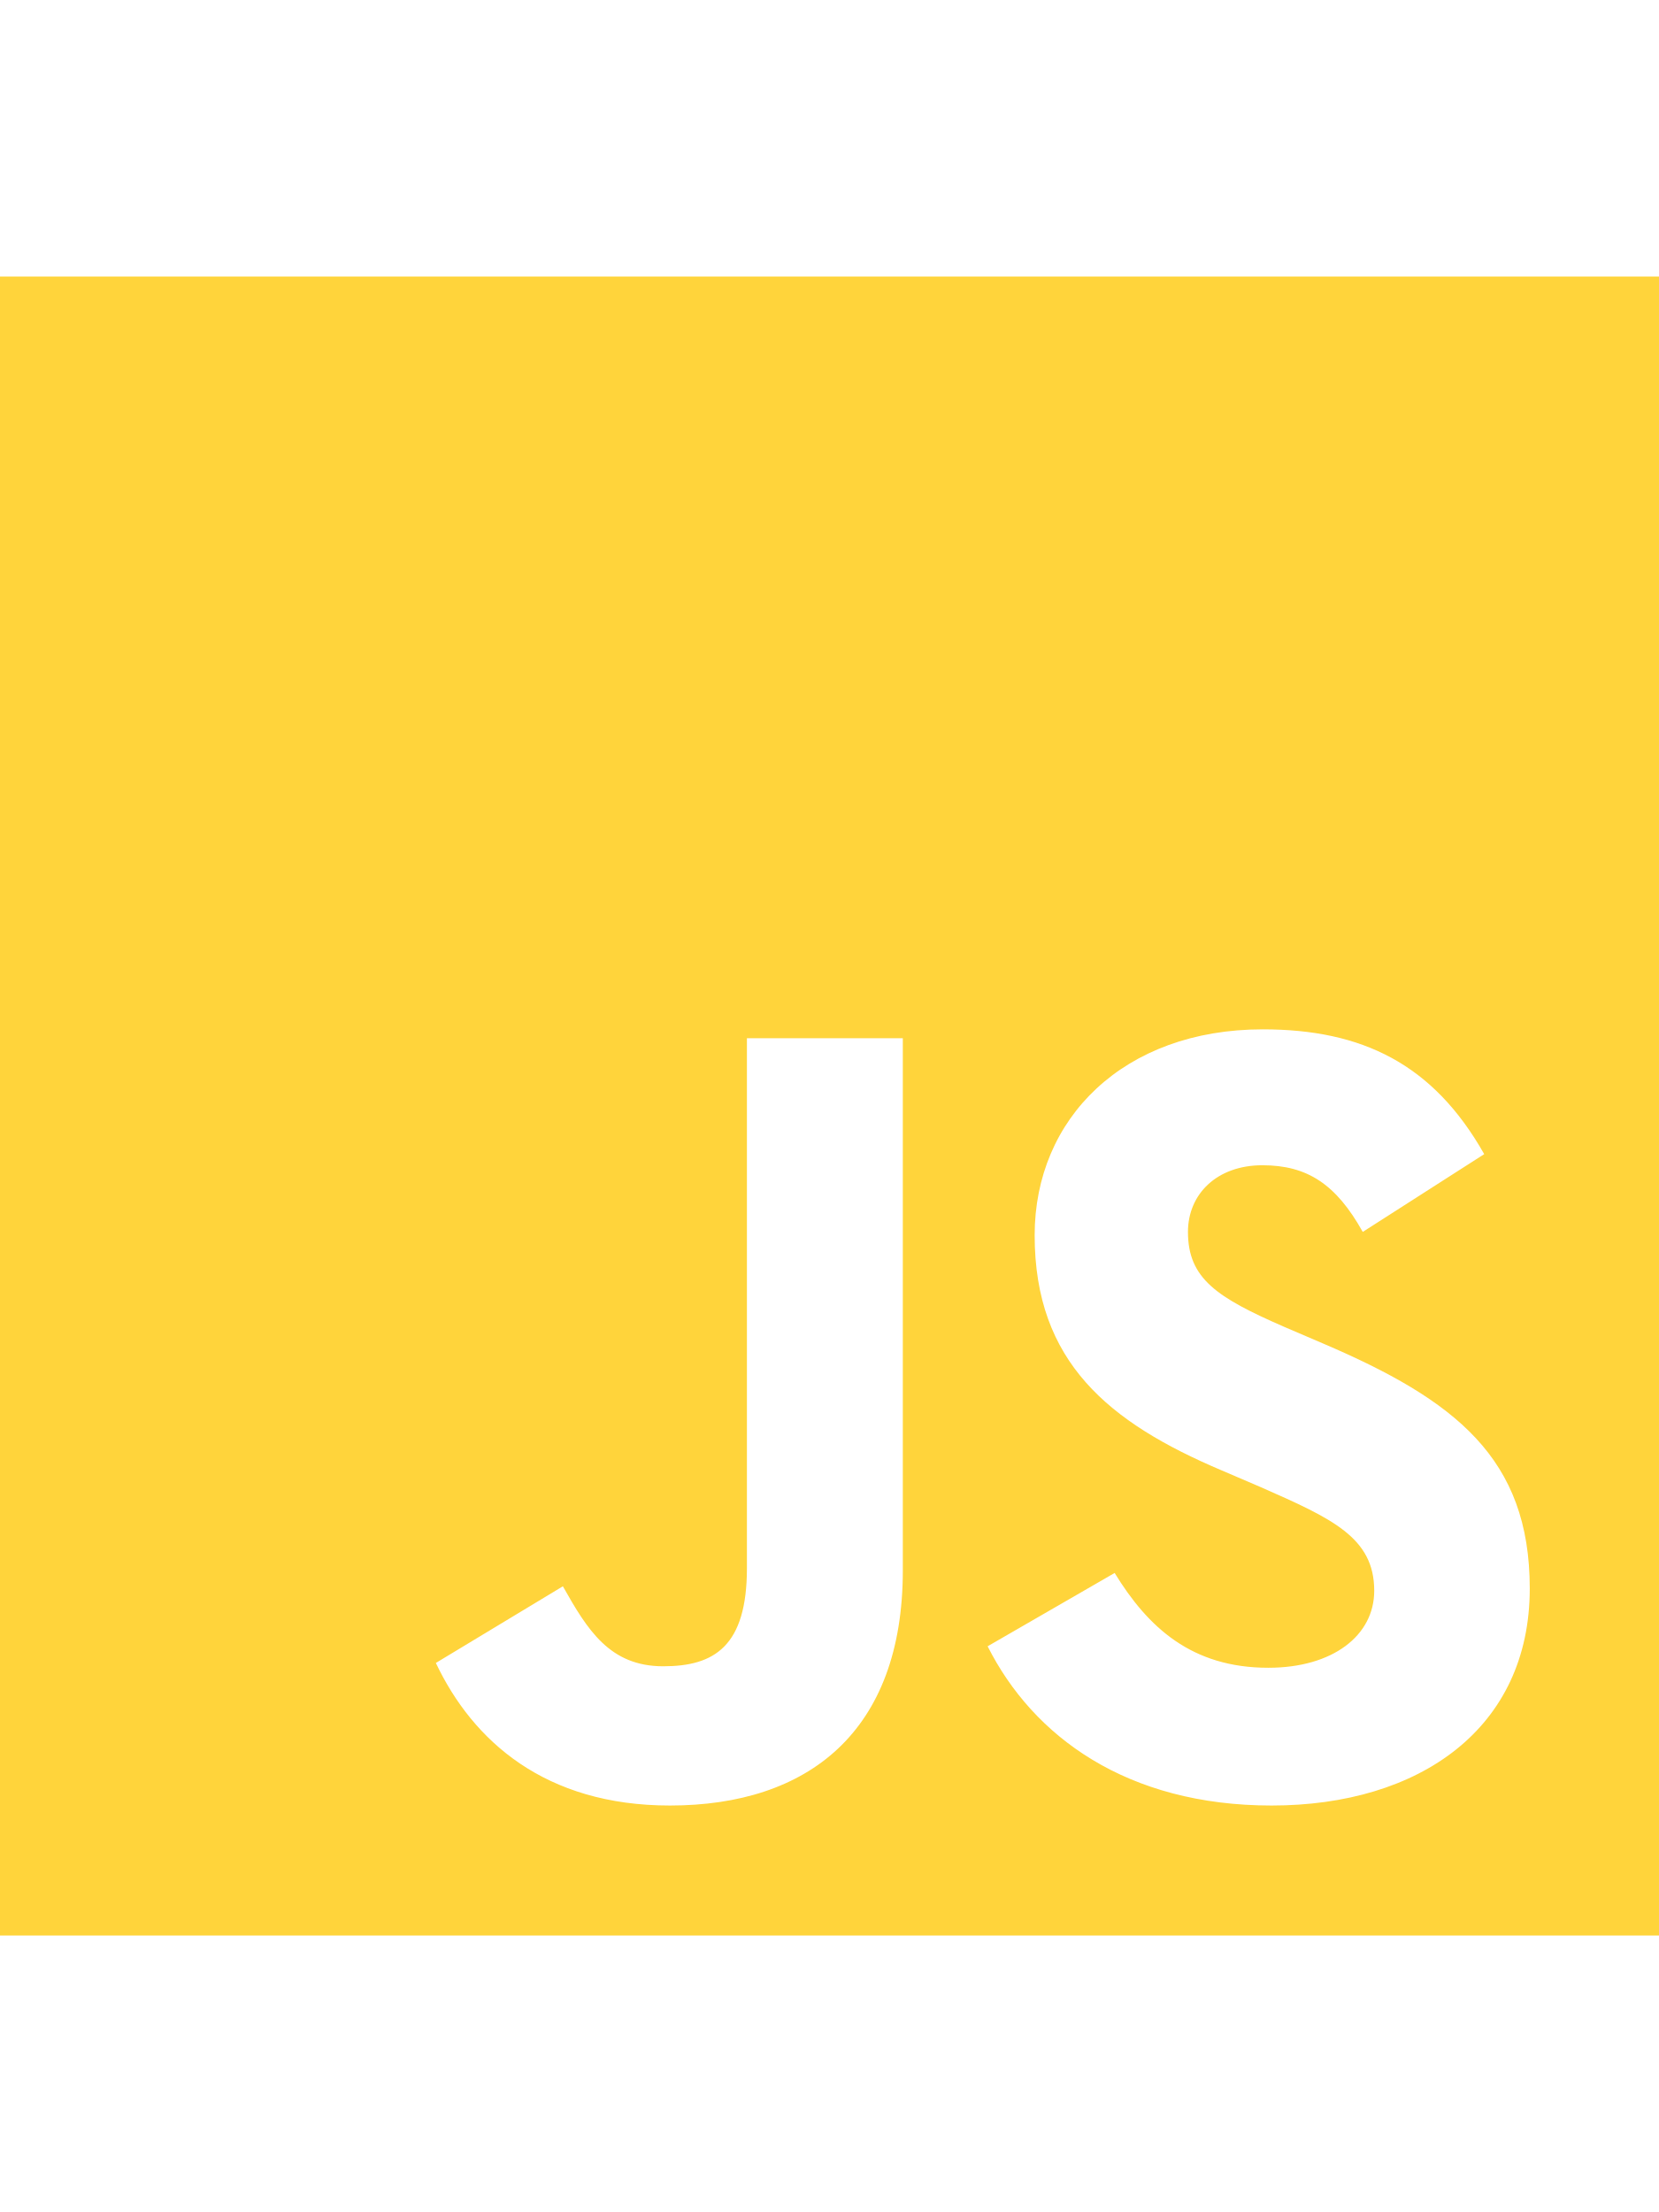
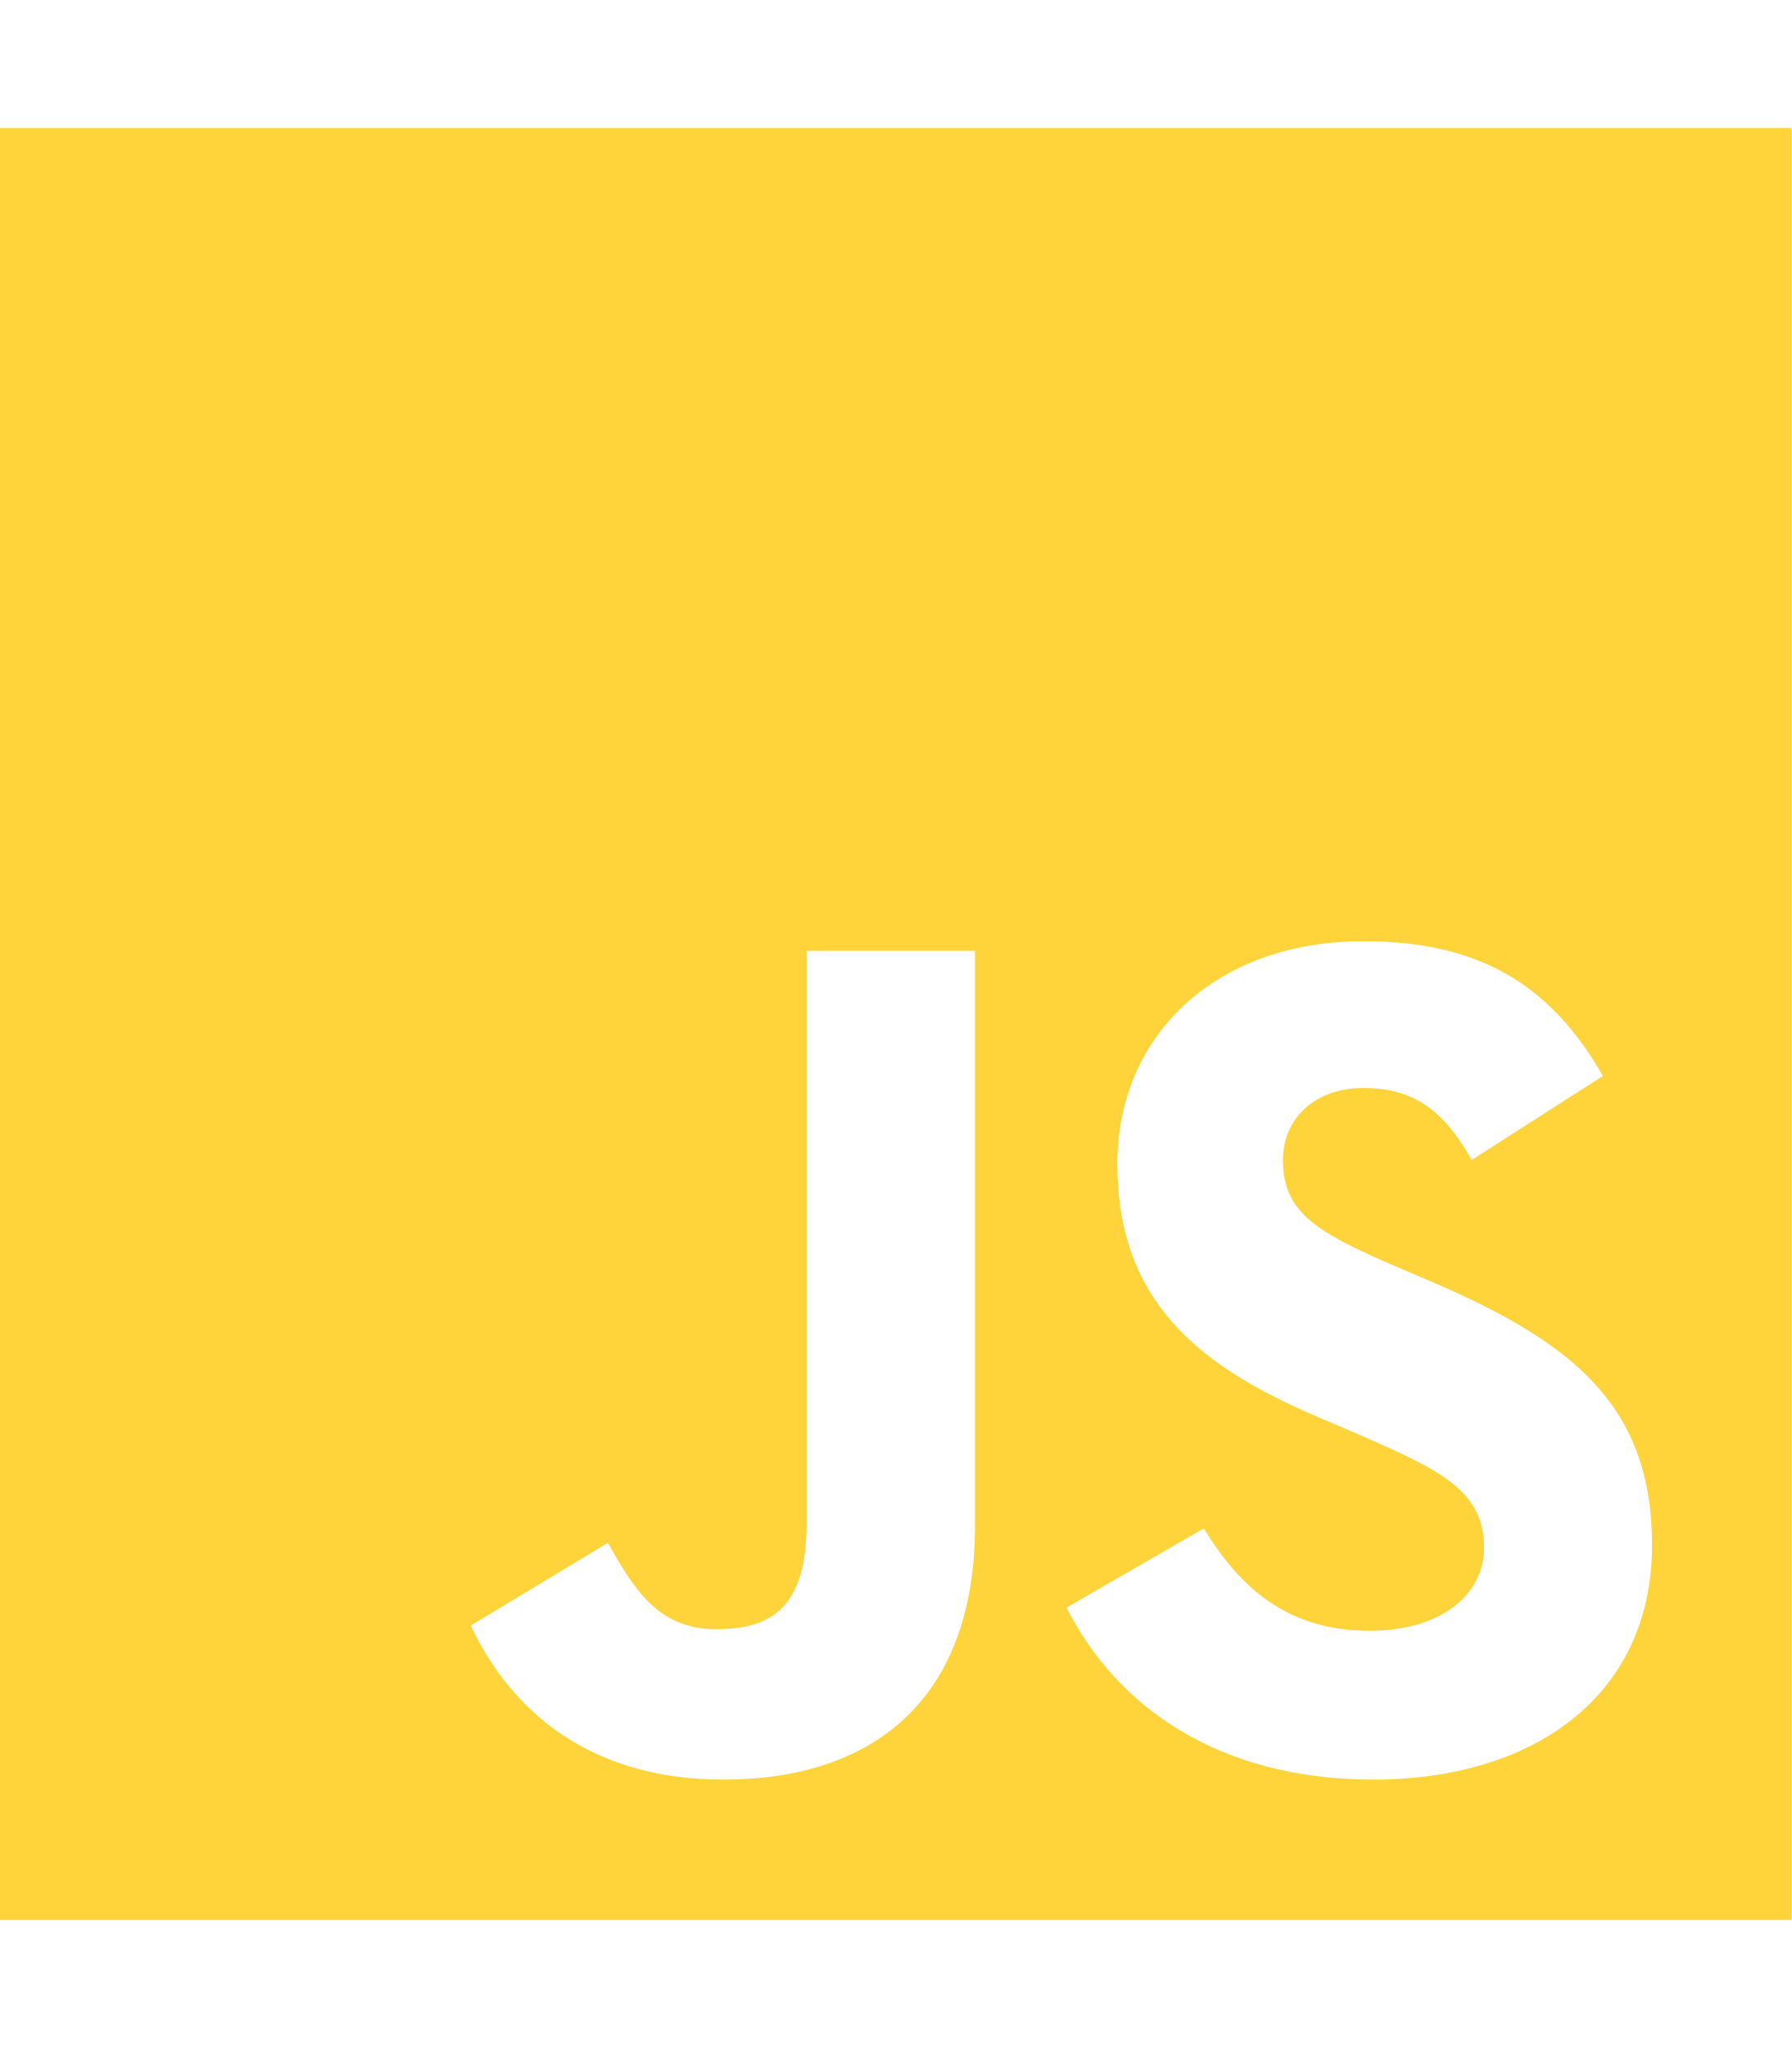
- <svg xmlns="http://www.w3.org/2000/svg" height="32" width="24" viewBox="0 0 448 512">
+ <svg xmlns="http://www.w3.org/2000/svg" height="32" width="28" viewBox="0 0 448 512">
  <path fill="#FFD43B" d="M0 32v448h448V32H0zm243.8 349.4c0 43.6-25.6 63.5-62.9 63.5-33.7 0-53.2-17.4-63.2-38.5l34.3-20.7c6.6 11.7 12.6 21.6 27.1 21.6 13.8 0 22.6-5.4 22.6-26.5V237.7h42.1v143.7zm99.6 63.5c-39.1 0-64.4-18.6-76.7-43l34.3-19.8c9 14.7 20.8 25.6 41.5 25.6 17.4 0 28.6-8.7 28.6-20.8 0-14.4-11.4-19.5-30.7-28l-10.5-4.5c-30.4-12.9-50.5-29.2-50.5-63.5 0-31.6 24.1-55.6 61.6-55.6 26.8 0 46 9.3 59.8 33.7L368 290c-7.2-12.9-15-18-27.1-18-12.3 0-20.1 7.8-20.1 18 0 12.6 7.8 17.7 25.9 25.6l10.5 4.5c35.8 15.3 55.9 31 55.9 66.2 0 37.8-29.8 58.6-69.7 58.6z" />
</svg>
